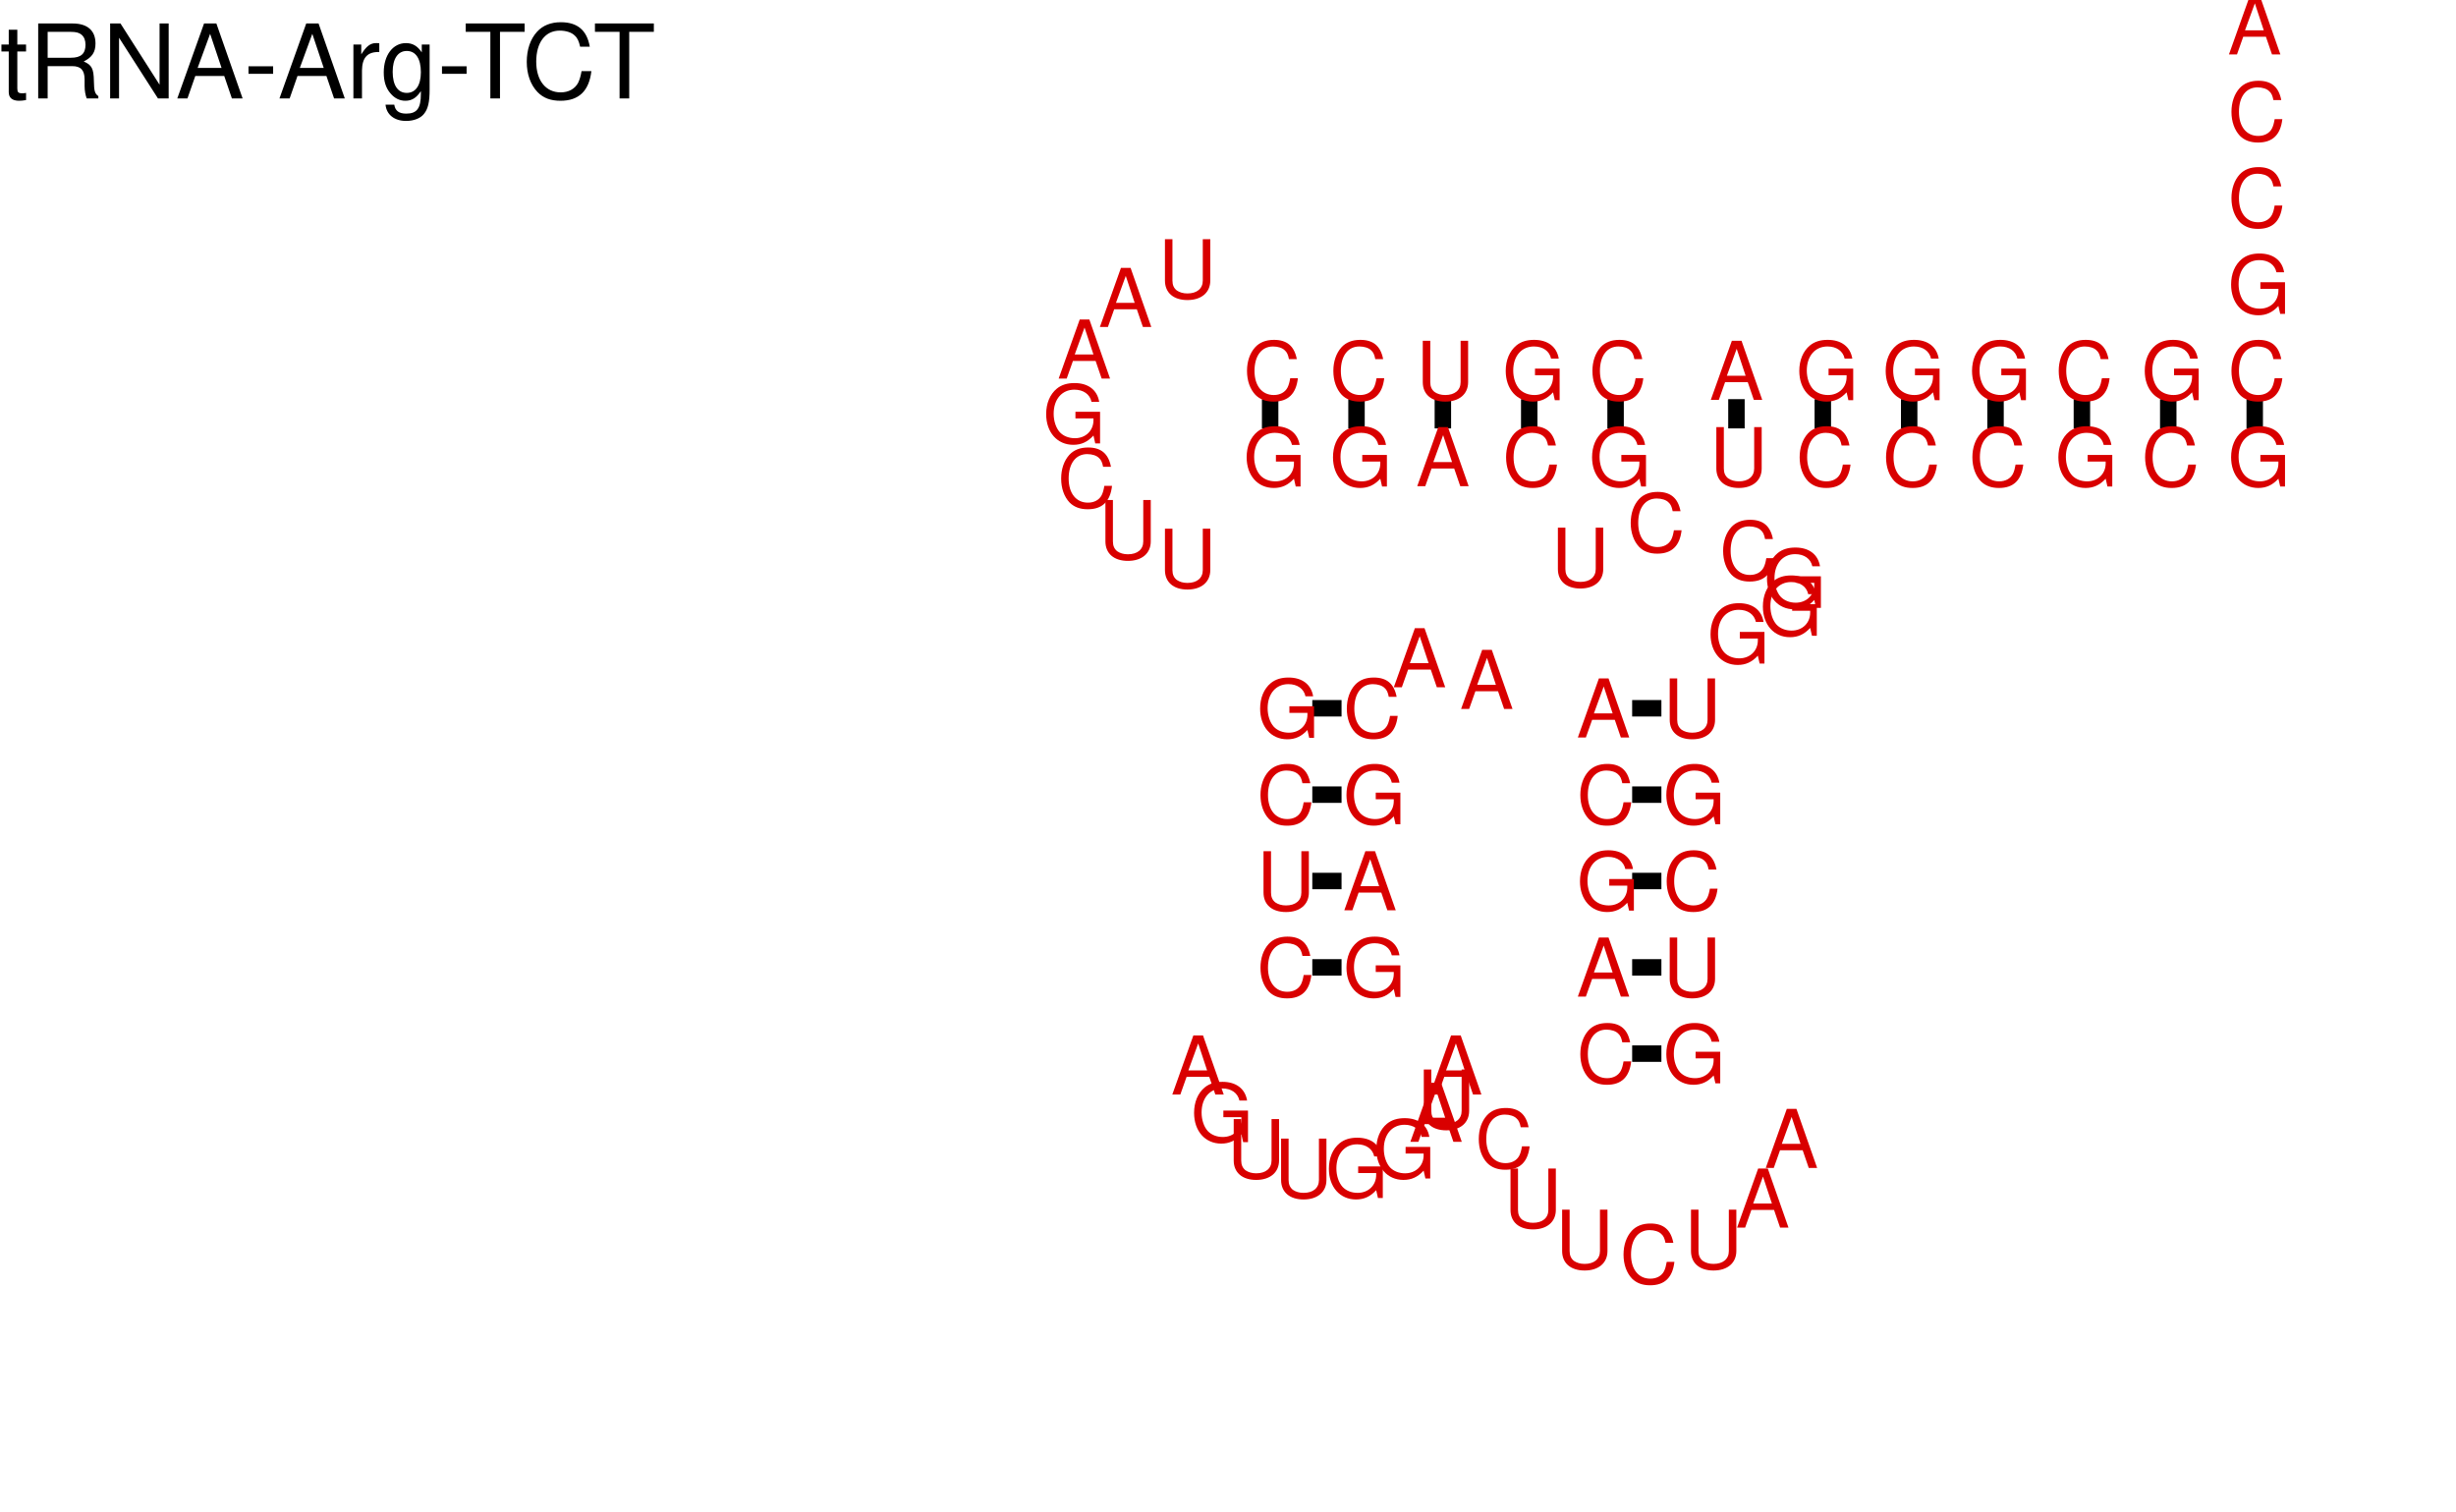
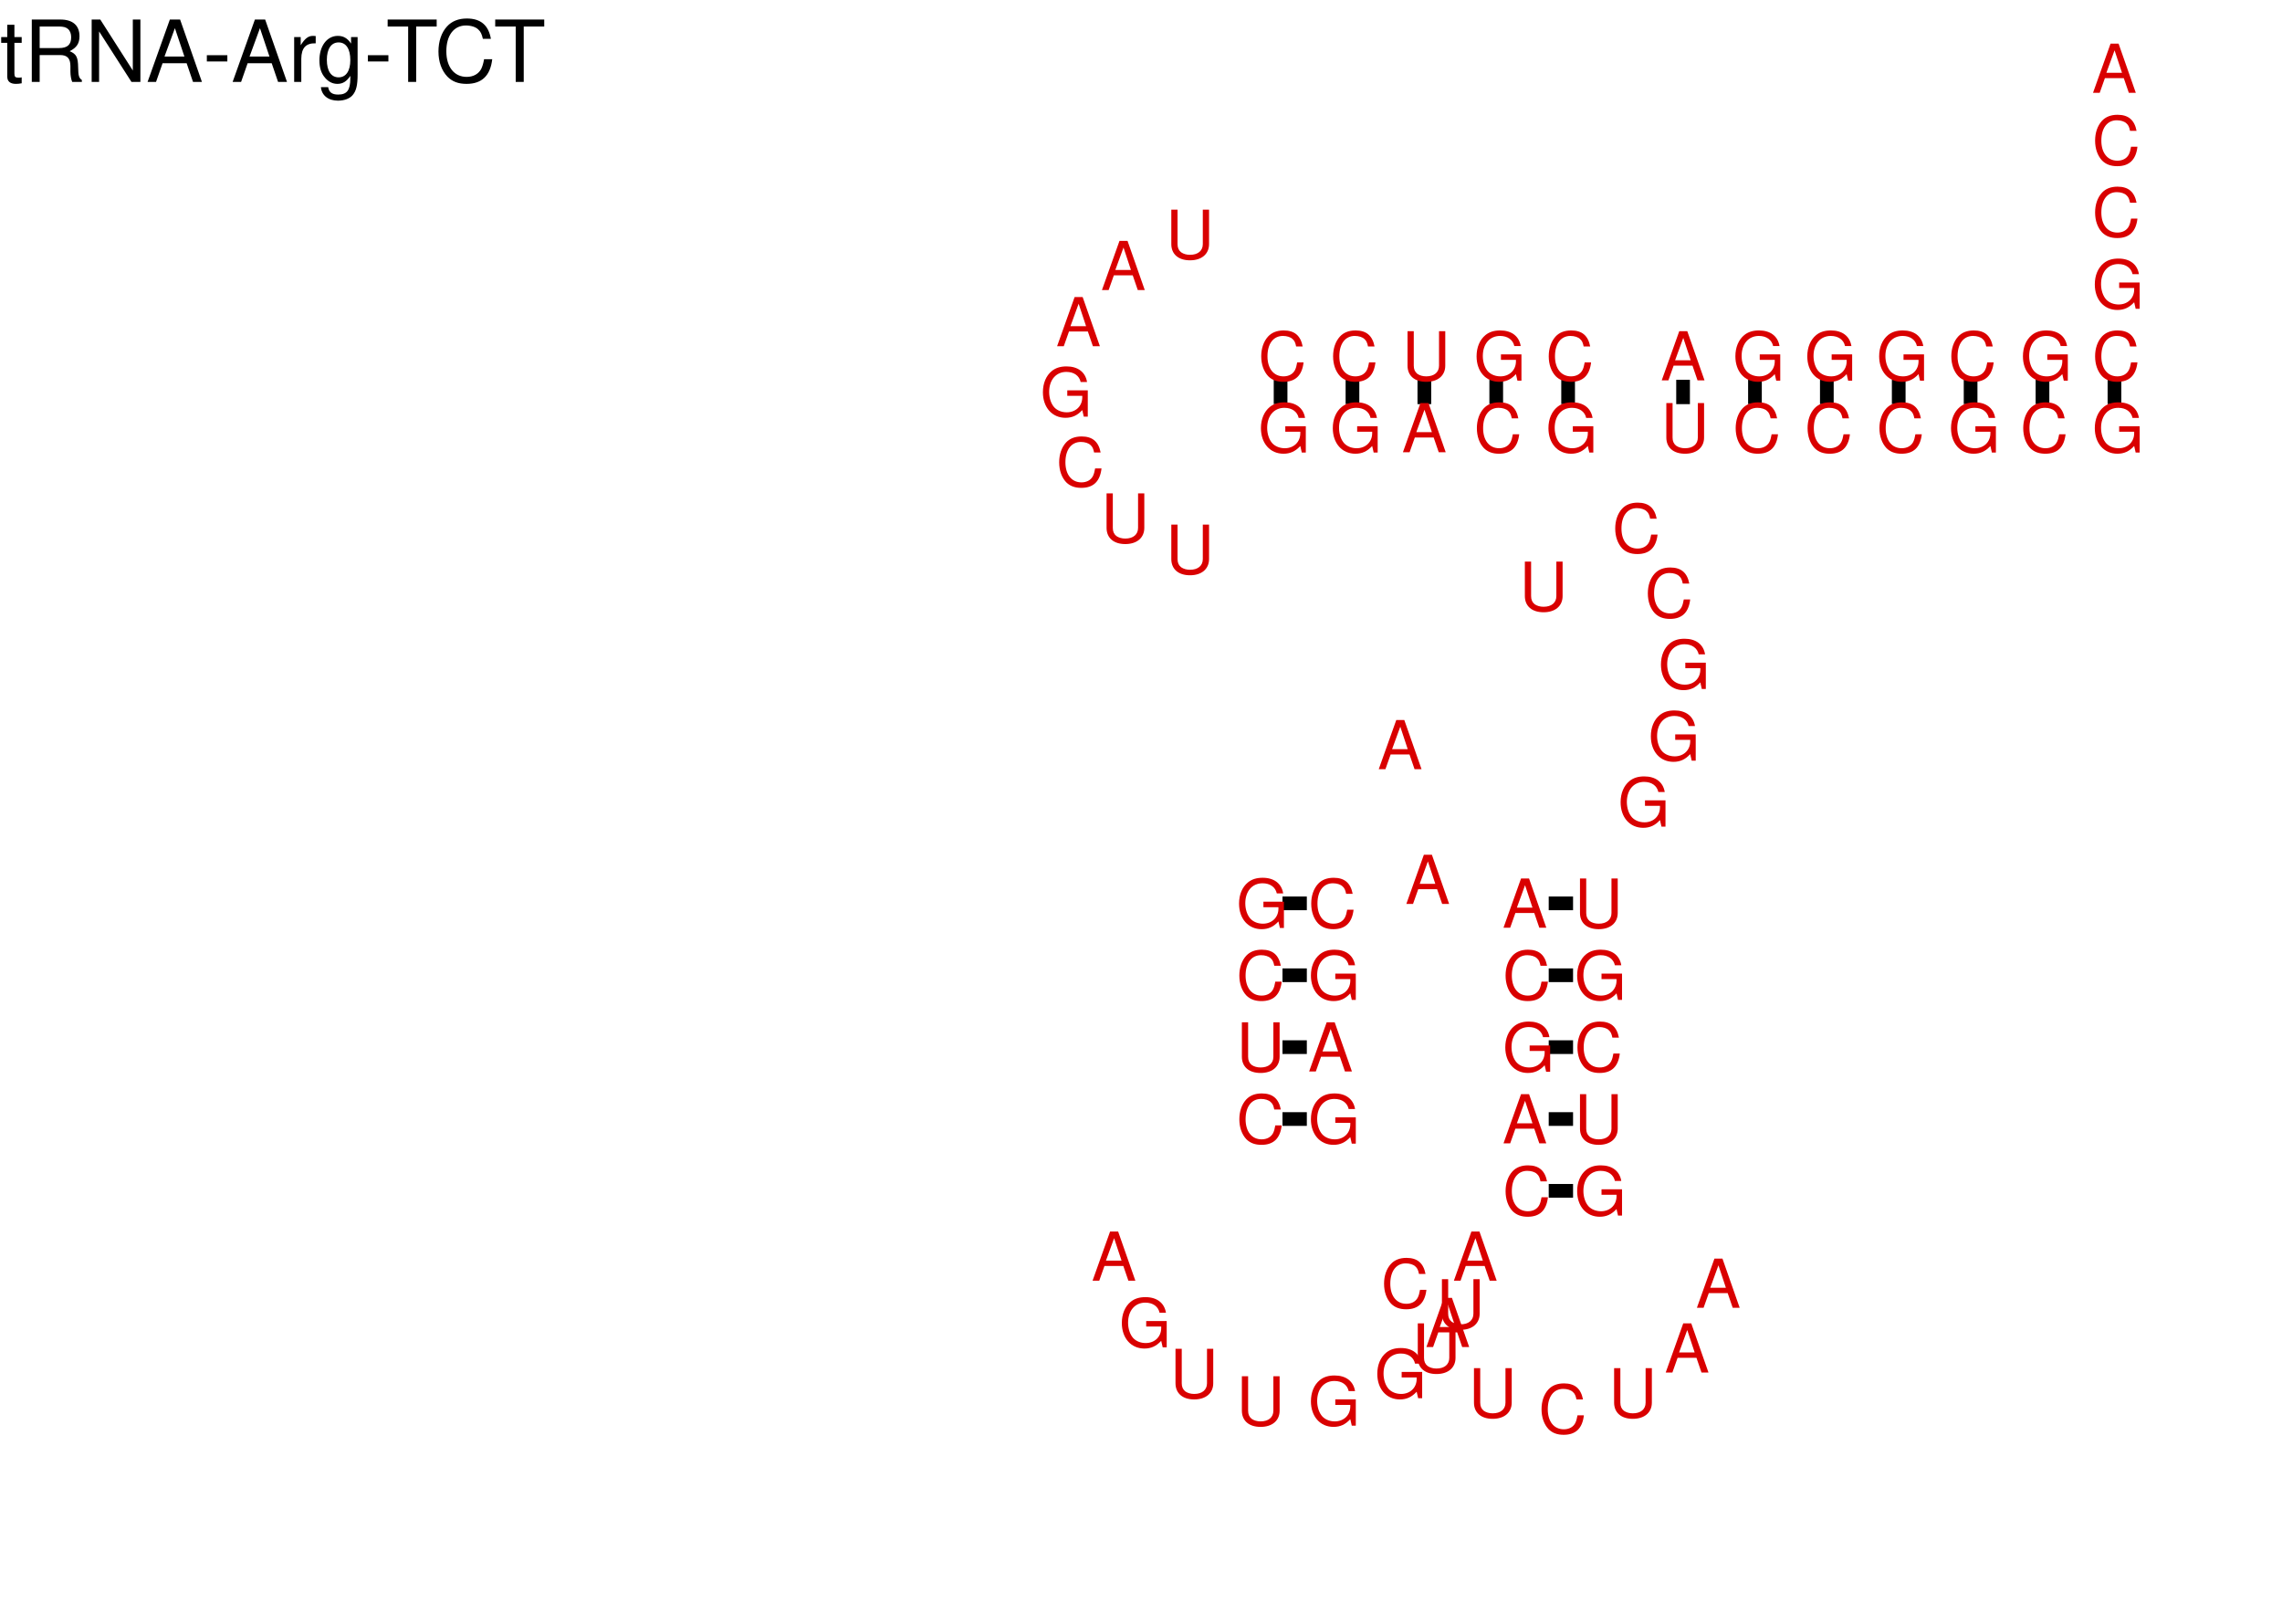
- <svg xmlns="http://www.w3.org/2000/svg" version="1.0" width="215.0" height="132.35" xml:space="preserve">
+ <svg xmlns="http://www.w3.org/2000/svg" version="1.0" width="240.0" height="170.73" xml:space="preserve">
  <text x="0" y="8.616">
    <tspan x="0" y="8.616" fill="#000000" font-variant="normal" font-weight="normal" font-style="normal" font-family="Helvetica, Arial, sans-serif" font-size="9">tRNA-Arg-TCT</tspan>
  </text>
-   <path fill="none" stroke="#000000" stroke-width="1.44" stroke-linecap="butt" stroke-linejoin="miter" d="M 197.38 37.5 L 197.38 34.94" />
-   <path fill="none" stroke="#000000" stroke-width="1.44" stroke-linecap="butt" stroke-linejoin="miter" d="M 189.81 37.5 L 189.81 34.94" />
-   <path fill="none" stroke="#000000" stroke-width="1.44" stroke-linecap="butt" stroke-linejoin="miter" d="M 182.25 37.5 L 182.25 34.94" />
-   <path fill="none" stroke="#000000" stroke-width="1.44" stroke-linecap="butt" stroke-linejoin="miter" d="M 174.69 37.5 L 174.69 34.94" />
-   <path fill="none" stroke="#000000" stroke-width="1.44" stroke-linecap="butt" stroke-linejoin="miter" d="M 167.13 37.5 L 167.13 34.94" />
-   <path fill="none" stroke="#000000" stroke-width="1.44" stroke-linecap="butt" stroke-linejoin="miter" d="M 159.57 37.5 L 159.57 34.94" />
-   <path fill="none" stroke="#000000" stroke-width="1.44" stroke-linecap="butt" stroke-linejoin="miter" d="M 152.01 37.5 L 152.01 34.94" />
-   <path fill="none" stroke="#000000" stroke-width="1.44" stroke-linecap="butt" stroke-linejoin="miter" d="M 114.88 62.0 L 117.44 62.0" />
-   <path fill="none" stroke="#000000" stroke-width="1.44" stroke-linecap="butt" stroke-linejoin="miter" d="M 114.88 69.56 L 117.44 69.56" />
-   <path fill="none" stroke="#000000" stroke-width="1.44" stroke-linecap="butt" stroke-linejoin="miter" d="M 114.88 77.12 L 117.44 77.12" />
-   <path fill="none" stroke="#000000" stroke-width="1.44" stroke-linecap="butt" stroke-linejoin="miter" d="M 114.88 84.68 L 117.44 84.68" />
-   <path fill="none" stroke="#000000" stroke-width="1.44" stroke-linecap="butt" stroke-linejoin="miter" d="M 142.88 62.0 L 145.44 62.0" />
-   <path fill="none" stroke="#000000" stroke-width="1.44" stroke-linecap="butt" stroke-linejoin="miter" d="M 142.88 69.56 L 145.44 69.56" />
-   <path fill="none" stroke="#000000" stroke-width="1.44" stroke-linecap="butt" stroke-linejoin="miter" d="M 142.88 77.12 L 145.44 77.12" />
-   <path fill="none" stroke="#000000" stroke-width="1.44" stroke-linecap="butt" stroke-linejoin="miter" d="M 142.88 84.68 L 145.44 84.68" />
-   <path fill="none" stroke="#000000" stroke-width="1.44" stroke-linecap="butt" stroke-linejoin="miter" d="M 142.88 92.23 L 145.44 92.23" />
-   <path fill="none" stroke="#000000" stroke-width="1.44" stroke-linecap="butt" stroke-linejoin="miter" d="M 141.43 37.5 L 141.43 34.94" />
-   <path fill="none" stroke="#000000" stroke-width="1.44" stroke-linecap="butt" stroke-linejoin="miter" d="M 133.87 37.5 L 133.87 34.94" />
-   <path fill="none" stroke="#000000" stroke-width="1.44" stroke-linecap="butt" stroke-linejoin="miter" d="M 126.31 37.5 L 126.31 34.94" />
-   <path fill="none" stroke="#000000" stroke-width="1.44" stroke-linecap="butt" stroke-linejoin="miter" d="M 118.75 37.5 L 118.75 34.94" />
-   <path fill="none" stroke="#000000" stroke-width="1.44" stroke-linecap="butt" stroke-linejoin="miter" d="M 111.19 37.5 L 111.19 34.94" />
-   <text x="195.0" y="42.56">
-     <tspan x="195.0" y="42.56" fill="#d90000" font-variant="normal" font-weight="normal" font-style="normal" font-family="Helvetica, Arial, sans-serif" font-size="7.1">G</tspan>
-   </text>
-   <text x="187.44" y="42.56">
-     <tspan x="187.44" y="42.56" fill="#d90000" font-variant="normal" font-weight="normal" font-style="normal" font-family="Helvetica, Arial, sans-serif" font-size="7.1">C</tspan>
-   </text>
-   <text x="179.88" y="42.56">
-     <tspan x="179.88" y="42.56" fill="#d90000" font-variant="normal" font-weight="normal" font-style="normal" font-family="Helvetica, Arial, sans-serif" font-size="7.1">G</tspan>
-   </text>
-   <text x="172.32" y="42.56">
-     <tspan x="172.32" y="42.56" fill="#d90000" font-variant="normal" font-weight="normal" font-style="normal" font-family="Helvetica, Arial, sans-serif" font-size="7.1">C</tspan>
-   </text>
-   <text x="164.76" y="42.56">
-     <tspan x="164.76" y="42.56" fill="#d90000" font-variant="normal" font-weight="normal" font-style="normal" font-family="Helvetica, Arial, sans-serif" font-size="7.1">C</tspan>
-   </text>
-   <text x="157.2" y="42.56">
-     <tspan x="157.2" y="42.56" fill="#d90000" font-variant="normal" font-weight="normal" font-style="normal" font-family="Helvetica, Arial, sans-serif" font-size="7.1">C</tspan>
-   </text>
-   <text x="149.64" y="42.56">
-     <tspan x="149.64" y="42.56" fill="#d90000" font-variant="normal" font-weight="normal" font-style="normal" font-family="Helvetica, Arial, sans-serif" font-size="7.1">U</tspan>
-   </text>
-   <text x="135.77" y="51.36">
-     <tspan x="135.77" y="51.36" fill="#d90000" font-variant="normal" font-weight="normal" font-style="normal" font-family="Helvetica, Arial, sans-serif" font-size="7.1">U</tspan>
-   </text>
-   <text x="121.89" y="60.16">
-     <tspan x="121.89" y="60.16" fill="#d90000" font-variant="normal" font-weight="normal" font-style="normal" font-family="Helvetica, Arial, sans-serif" font-size="7.1">A</tspan>
-   </text>
-   <text x="110.0" y="64.56">
-     <tspan x="110.0" y="64.56" fill="#d90000" font-variant="normal" font-weight="normal" font-style="normal" font-family="Helvetica, Arial, sans-serif" font-size="7.1">G</tspan>
-   </text>
-   <text x="110.0" y="72.12">
-     <tspan x="110.0" y="72.12" fill="#d90000" font-variant="normal" font-weight="normal" font-style="normal" font-family="Helvetica, Arial, sans-serif" font-size="7.1">C</tspan>
-   </text>
-   <text x="110.0" y="79.68">
-     <tspan x="110.0" y="79.68" fill="#d90000" font-variant="normal" font-weight="normal" font-style="normal" font-family="Helvetica, Arial, sans-serif" font-size="7.1">U</tspan>
-   </text>
-   <text x="110.0" y="87.24">
-     <tspan x="110.0" y="87.24" fill="#d90000" font-variant="normal" font-weight="normal" font-style="normal" font-family="Helvetica, Arial, sans-serif" font-size="7.1">C</tspan>
-   </text>
-   <text x="102.5" y="95.81">
-     <tspan x="102.5" y="95.81" fill="#d90000" font-variant="normal" font-weight="normal" font-style="normal" font-family="Helvetica, Arial, sans-serif" font-size="7.1">A</tspan>
-   </text>
-   <text x="104.22" y="99.95">
-     <tspan x="104.22" y="99.95" fill="#d90000" font-variant="normal" font-weight="normal" font-style="normal" font-family="Helvetica, Arial, sans-serif" font-size="7.1">G</tspan>
-   </text>
-   <text x="107.39" y="103.13">
-     <tspan x="107.39" y="103.13" fill="#d90000" font-variant="normal" font-weight="normal" font-style="normal" font-family="Helvetica, Arial, sans-serif" font-size="7.1">U</tspan>
-   </text>
-   <text x="111.54" y="104.84">
-     <tspan x="111.54" y="104.84" fill="#d90000" font-variant="normal" font-weight="normal" font-style="normal" font-family="Helvetica, Arial, sans-serif" font-size="7.1">U</tspan>
-   </text>
-   <text x="116.02" y="104.84">
-     <tspan x="116.02" y="104.84" fill="#d90000" font-variant="normal" font-weight="normal" font-style="normal" font-family="Helvetica, Arial, sans-serif" font-size="7.1">G</tspan>
-   </text>
-   <text x="120.17" y="103.13">
-     <tspan x="120.17" y="103.13" fill="#d90000" font-variant="normal" font-weight="normal" font-style="normal" font-family="Helvetica, Arial, sans-serif" font-size="7.1">G</tspan>
-   </text>
-   <text x="123.34" y="99.95">
-     <tspan x="123.34" y="99.95" fill="#d90000" font-variant="normal" font-weight="normal" font-style="normal" font-family="Helvetica, Arial, sans-serif" font-size="7.1">A</tspan>
-   </text>
-   <text x="124.03" y="98.79">
-     <tspan x="124.03" y="98.79" fill="#d90000" font-variant="normal" font-weight="normal" font-style="normal" font-family="Helvetica, Arial, sans-serif" font-size="7.1">U</tspan>
-   </text>
-   <text x="125.06" y="95.81">
-     <tspan x="125.06" y="95.81" fill="#d90000" font-variant="normal" font-weight="normal" font-style="normal" font-family="Helvetica, Arial, sans-serif" font-size="7.1">A</tspan>
-   </text>
-   <text x="117.56" y="87.24">
-     <tspan x="117.56" y="87.24" fill="#d90000" font-variant="normal" font-weight="normal" font-style="normal" font-family="Helvetica, Arial, sans-serif" font-size="7.1">G</tspan>
-   </text>
-   <text x="117.56" y="79.68">
-     <tspan x="117.56" y="79.68" fill="#d90000" font-variant="normal" font-weight="normal" font-style="normal" font-family="Helvetica, Arial, sans-serif" font-size="7.1">A</tspan>
-   </text>
-   <text x="117.56" y="72.12">
-     <tspan x="117.56" y="72.12" fill="#d90000" font-variant="normal" font-weight="normal" font-style="normal" font-family="Helvetica, Arial, sans-serif" font-size="7.1">G</tspan>
-   </text>
-   <text x="117.56" y="64.56">
-     <tspan x="117.56" y="64.56" fill="#d90000" font-variant="normal" font-weight="normal" font-style="normal" font-family="Helvetica, Arial, sans-serif" font-size="7.1">C</tspan>
-   </text>
-   <text x="127.78" y="62.06">
-     <tspan x="127.78" y="62.06" fill="#d90000" font-variant="normal" font-weight="normal" font-style="normal" font-family="Helvetica, Arial, sans-serif" font-size="7.1">A</tspan>
-   </text>
-   <text x="138.0" y="64.56">
-     <tspan x="138.0" y="64.56" fill="#d90000" font-variant="normal" font-weight="normal" font-style="normal" font-family="Helvetica, Arial, sans-serif" font-size="7.1">A</tspan>
-   </text>
-   <text x="138.0" y="72.12">
-     <tspan x="138.0" y="72.12" fill="#d90000" font-variant="normal" font-weight="normal" font-style="normal" font-family="Helvetica, Arial, sans-serif" font-size="7.1">C</tspan>
-   </text>
-   <text x="138.0" y="79.68">
-     <tspan x="138.0" y="79.68" fill="#d90000" font-variant="normal" font-weight="normal" font-style="normal" font-family="Helvetica, Arial, sans-serif" font-size="7.1">G</tspan>
-   </text>
-   <text x="138.0" y="87.24">
-     <tspan x="138.0" y="87.24" fill="#d90000" font-variant="normal" font-weight="normal" font-style="normal" font-family="Helvetica, Arial, sans-serif" font-size="7.1">A</tspan>
-   </text>
-   <text x="138.0" y="94.8">
-     <tspan x="138.0" y="94.8" fill="#d90000" font-variant="normal" font-weight="normal" font-style="normal" font-family="Helvetica, Arial, sans-serif" font-size="7.1">C</tspan>
-   </text>
-   <text x="129.11" y="102.24">
-     <tspan x="129.11" y="102.24" fill="#d90000" font-variant="normal" font-weight="normal" font-style="normal" font-family="Helvetica, Arial, sans-serif" font-size="7.1">C</tspan>
-   </text>
-   <text x="131.62" y="107.46">
-     <tspan x="131.62" y="107.46" fill="#d90000" font-variant="normal" font-weight="normal" font-style="normal" font-family="Helvetica, Arial, sans-serif" font-size="7.1">U</tspan>
-   </text>
-   <text x="136.14" y="111.06">
-     <tspan x="136.14" y="111.06" fill="#d90000" font-variant="normal" font-weight="normal" font-style="normal" font-family="Helvetica, Arial, sans-serif" font-size="7.1">U</tspan>
-   </text>
-   <text x="141.78" y="112.35">
-     <tspan x="141.78" y="112.35" fill="#d90000" font-variant="normal" font-weight="normal" font-style="normal" font-family="Helvetica, Arial, sans-serif" font-size="7.1">C</tspan>
-   </text>
-   <text x="147.42" y="111.06">
-     <tspan x="147.42" y="111.06" fill="#d90000" font-variant="normal" font-weight="normal" font-style="normal" font-family="Helvetica, Arial, sans-serif" font-size="7.1">U</tspan>
-   </text>
-   <text x="151.94" y="107.46">
-     <tspan x="151.94" y="107.46" fill="#d90000" font-variant="normal" font-weight="normal" font-style="normal" font-family="Helvetica, Arial, sans-serif" font-size="7.1">A</tspan>
-   </text>
-   <text x="154.45" y="102.24">
-     <tspan x="154.45" y="102.24" fill="#d90000" font-variant="normal" font-weight="normal" font-style="normal" font-family="Helvetica, Arial, sans-serif" font-size="7.1">A</tspan>
-   </text>
-   <text x="145.56" y="94.8">
-     <tspan x="145.56" y="94.8" fill="#d90000" font-variant="normal" font-weight="normal" font-style="normal" font-family="Helvetica, Arial, sans-serif" font-size="7.1">G</tspan>
-   </text>
-   <text x="145.56" y="87.24">
-     <tspan x="145.56" y="87.24" fill="#d90000" font-variant="normal" font-weight="normal" font-style="normal" font-family="Helvetica, Arial, sans-serif" font-size="7.1">U</tspan>
-   </text>
-   <text x="145.56" y="79.68">
-     <tspan x="145.56" y="79.68" fill="#d90000" font-variant="normal" font-weight="normal" font-style="normal" font-family="Helvetica, Arial, sans-serif" font-size="7.1">C</tspan>
-   </text>
-   <text x="145.56" y="72.12">
-     <tspan x="145.56" y="72.12" fill="#d90000" font-variant="normal" font-weight="normal" font-style="normal" font-family="Helvetica, Arial, sans-serif" font-size="7.1">G</tspan>
-   </text>
-   <text x="145.56" y="64.56">
-     <tspan x="145.56" y="64.56" fill="#d90000" font-variant="normal" font-weight="normal" font-style="normal" font-family="Helvetica, Arial, sans-serif" font-size="7.1">U</tspan>
-   </text>
-   <text x="149.43" y="58.05">
-     <tspan x="149.43" y="58.05" fill="#d90000" font-variant="normal" font-weight="normal" font-style="normal" font-family="Helvetica, Arial, sans-serif" font-size="7.1">G</tspan>
-   </text>
-   <text x="154.01" y="55.62">
-     <tspan x="154.01" y="55.62" fill="#d90000" font-variant="normal" font-weight="normal" font-style="normal" font-family="Helvetica, Arial, sans-serif" font-size="7.1">G</tspan>
-   </text>
-   <text x="154.37" y="53.18">
-     <tspan x="154.37" y="53.18" fill="#d90000" font-variant="normal" font-weight="normal" font-style="normal" font-family="Helvetica, Arial, sans-serif" font-size="7.1">G</tspan>
-   </text>
-   <text x="150.5" y="50.75">
-     <tspan x="150.5" y="50.75" fill="#d90000" font-variant="normal" font-weight="normal" font-style="normal" font-family="Helvetica, Arial, sans-serif" font-size="7.1">C</tspan>
-   </text>
-   <text x="142.41" y="48.31">
-     <tspan x="142.41" y="48.31" fill="#d90000" font-variant="normal" font-weight="normal" font-style="normal" font-family="Helvetica, Arial, sans-serif" font-size="7.1">C</tspan>
-   </text>
-   <text x="139.06" y="42.56">
-     <tspan x="139.06" y="42.56" fill="#d90000" font-variant="normal" font-weight="normal" font-style="normal" font-family="Helvetica, Arial, sans-serif" font-size="7.1">G</tspan>
-   </text>
-   <text x="131.5" y="42.56">
-     <tspan x="131.5" y="42.56" fill="#d90000" font-variant="normal" font-weight="normal" font-style="normal" font-family="Helvetica, Arial, sans-serif" font-size="7.1">C</tspan>
-   </text>
-   <text x="123.94" y="42.56">
-     <tspan x="123.94" y="42.56" fill="#d90000" font-variant="normal" font-weight="normal" font-style="normal" font-family="Helvetica, Arial, sans-serif" font-size="7.1">A</tspan>
-   </text>
-   <text x="116.38" y="42.56">
-     <tspan x="116.38" y="42.56" fill="#d90000" font-variant="normal" font-weight="normal" font-style="normal" font-family="Helvetica, Arial, sans-serif" font-size="7.1">G</tspan>
-   </text>
-   <text x="108.82" y="42.56">
-     <tspan x="108.82" y="42.56" fill="#d90000" font-variant="normal" font-weight="normal" font-style="normal" font-family="Helvetica, Arial, sans-serif" font-size="7.1">G</tspan>
-   </text>
-   <text x="101.37" y="51.45">
-     <tspan x="101.37" y="51.45" fill="#d90000" font-variant="normal" font-weight="normal" font-style="normal" font-family="Helvetica, Arial, sans-serif" font-size="7.1">U</tspan>
-   </text>
-   <text x="96.16" y="48.94">
-     <tspan x="96.16" y="48.94" fill="#d90000" font-variant="normal" font-weight="normal" font-style="normal" font-family="Helvetica, Arial, sans-serif" font-size="7.1">U</tspan>
-   </text>
-   <text x="92.55" y="44.42">
-     <tspan x="92.55" y="44.42" fill="#d90000" font-variant="normal" font-weight="normal" font-style="normal" font-family="Helvetica, Arial, sans-serif" font-size="7.1">C</tspan>
-   </text>
-   <text x="91.27" y="38.78">
-     <tspan x="91.27" y="38.78" fill="#d90000" font-variant="normal" font-weight="normal" font-style="normal" font-family="Helvetica, Arial, sans-serif" font-size="7.1">G</tspan>
-   </text>
-   <text x="92.55" y="33.14">
-     <tspan x="92.55" y="33.14" fill="#d90000" font-variant="normal" font-weight="normal" font-style="normal" font-family="Helvetica, Arial, sans-serif" font-size="7.1">A</tspan>
-   </text>
-   <text x="96.16" y="28.62">
-     <tspan x="96.16" y="28.62" fill="#d90000" font-variant="normal" font-weight="normal" font-style="normal" font-family="Helvetica, Arial, sans-serif" font-size="7.1">A</tspan>
-   </text>
-   <text x="101.37" y="26.11">
-     <tspan x="101.37" y="26.11" fill="#d90000" font-variant="normal" font-weight="normal" font-style="normal" font-family="Helvetica, Arial, sans-serif" font-size="7.1">U</tspan>
-   </text>
-   <text x="108.82" y="35.0">
-     <tspan x="108.82" y="35.0" fill="#d90000" font-variant="normal" font-weight="normal" font-style="normal" font-family="Helvetica, Arial, sans-serif" font-size="7.1">C</tspan>
-   </text>
-   <text x="116.38" y="35.0">
-     <tspan x="116.38" y="35.0" fill="#d90000" font-variant="normal" font-weight="normal" font-style="normal" font-family="Helvetica, Arial, sans-serif" font-size="7.1">C</tspan>
-   </text>
-   <text x="123.94" y="35.0">
-     <tspan x="123.94" y="35.0" fill="#d90000" font-variant="normal" font-weight="normal" font-style="normal" font-family="Helvetica, Arial, sans-serif" font-size="7.1">U</tspan>
-   </text>
-   <text x="131.5" y="35.0">
-     <tspan x="131.5" y="35.0" fill="#d90000" font-variant="normal" font-weight="normal" font-style="normal" font-family="Helvetica, Arial, sans-serif" font-size="7.1">G</tspan>
-   </text>
-   <text x="139.06" y="35.0">
-     <tspan x="139.06" y="35.0" fill="#d90000" font-variant="normal" font-weight="normal" font-style="normal" font-family="Helvetica, Arial, sans-serif" font-size="7.1">C</tspan>
-   </text>
-   <text x="149.64" y="35.0">
-     <tspan x="149.64" y="35.0" fill="#d90000" font-variant="normal" font-weight="normal" font-style="normal" font-family="Helvetica, Arial, sans-serif" font-size="7.1">A</tspan>
-   </text>
-   <text x="157.2" y="35.0">
-     <tspan x="157.2" y="35.0" fill="#d90000" font-variant="normal" font-weight="normal" font-style="normal" font-family="Helvetica, Arial, sans-serif" font-size="7.1">G</tspan>
-   </text>
-   <text x="164.76" y="35.0">
-     <tspan x="164.76" y="35.0" fill="#d90000" font-variant="normal" font-weight="normal" font-style="normal" font-family="Helvetica, Arial, sans-serif" font-size="7.1">G</tspan>
-   </text>
-   <text x="172.32" y="35.0">
-     <tspan x="172.32" y="35.0" fill="#d90000" font-variant="normal" font-weight="normal" font-style="normal" font-family="Helvetica, Arial, sans-serif" font-size="7.1">G</tspan>
-   </text>
-   <text x="179.88" y="35.0">
-     <tspan x="179.88" y="35.0" fill="#d90000" font-variant="normal" font-weight="normal" font-style="normal" font-family="Helvetica, Arial, sans-serif" font-size="7.1">C</tspan>
-   </text>
-   <text x="187.44" y="35.0">
-     <tspan x="187.44" y="35.0" fill="#d90000" font-variant="normal" font-weight="normal" font-style="normal" font-family="Helvetica, Arial, sans-serif" font-size="7.1">G</tspan>
-   </text>
-   <text x="195.0" y="35.0">
-     <tspan x="195.0" y="35.0" fill="#d90000" font-variant="normal" font-weight="normal" font-style="normal" font-family="Helvetica, Arial, sans-serif" font-size="7.1">C</tspan>
-   </text>
-   <text x="195.0" y="27.44">
-     <tspan x="195.0" y="27.44" fill="#d90000" font-variant="normal" font-weight="normal" font-style="normal" font-family="Helvetica, Arial, sans-serif" font-size="7.1">G</tspan>
-   </text>
-   <text x="195.0" y="19.88">
-     <tspan x="195.0" y="19.88" fill="#d90000" font-variant="normal" font-weight="normal" font-style="normal" font-family="Helvetica, Arial, sans-serif" font-size="7.1">C</tspan>
-   </text>
-   <text x="195.0" y="12.32">
-     <tspan x="195.0" y="12.32" fill="#d90000" font-variant="normal" font-weight="normal" font-style="normal" font-family="Helvetica, Arial, sans-serif" font-size="7.1">C</tspan>
-   </text>
-   <text x="195.0" y="4.76">
-     <tspan x="195.0" y="4.76" fill="#d90000" font-variant="normal" font-weight="normal" font-style="normal" font-family="Helvetica, Arial, sans-serif" font-size="7.1">A</tspan>
+   <path fill="none" stroke="#000000" stroke-width="1.44" stroke-linecap="butt" stroke-linejoin="miter" d="M 222.38 42.5 L 222.38 39.94" />
+   <path fill="none" stroke="#000000" stroke-width="1.44" stroke-linecap="butt" stroke-linejoin="miter" d="M 214.81 42.5 L 214.81 39.94" />
+   <path fill="none" stroke="#000000" stroke-width="1.44" stroke-linecap="butt" stroke-linejoin="miter" d="M 207.25 42.5 L 207.25 39.94" />
+   <path fill="none" stroke="#000000" stroke-width="1.44" stroke-linecap="butt" stroke-linejoin="miter" d="M 199.69 42.5 L 199.69 39.94" />
+   <path fill="none" stroke="#000000" stroke-width="1.44" stroke-linecap="butt" stroke-linejoin="miter" d="M 192.13 42.5 L 192.13 39.94" />
+   <path fill="none" stroke="#000000" stroke-width="1.44" stroke-linecap="butt" stroke-linejoin="miter" d="M 184.57 42.5 L 184.57 39.94" />
+   <path fill="none" stroke="#000000" stroke-width="1.44" stroke-linecap="butt" stroke-linejoin="miter" d="M 177.01 42.5 L 177.01 39.94" />
+   <path fill="none" stroke="#000000" stroke-width="1.44" stroke-linecap="butt" stroke-linejoin="miter" d="M 134.88 95.0 L 137.44 95.0" />
+   <path fill="none" stroke="#000000" stroke-width="1.44" stroke-linecap="butt" stroke-linejoin="miter" d="M 134.88 102.56 L 137.44 102.56" />
+   <path fill="none" stroke="#000000" stroke-width="1.44" stroke-linecap="butt" stroke-linejoin="miter" d="M 134.88 110.12 L 137.44 110.12" />
+   <path fill="none" stroke="#000000" stroke-width="1.44" stroke-linecap="butt" stroke-linejoin="miter" d="M 134.88 117.68 L 137.44 117.68" />
+   <path fill="none" stroke="#000000" stroke-width="1.44" stroke-linecap="butt" stroke-linejoin="miter" d="M 162.88 95.0 L 165.44 95.0" />
+   <path fill="none" stroke="#000000" stroke-width="1.44" stroke-linecap="butt" stroke-linejoin="miter" d="M 162.88 102.56 L 165.44 102.56" />
+   <path fill="none" stroke="#000000" stroke-width="1.44" stroke-linecap="butt" stroke-linejoin="miter" d="M 162.88 110.12 L 165.44 110.12" />
+   <path fill="none" stroke="#000000" stroke-width="1.44" stroke-linecap="butt" stroke-linejoin="miter" d="M 162.88 117.68 L 165.44 117.68" />
+   <path fill="none" stroke="#000000" stroke-width="1.44" stroke-linecap="butt" stroke-linejoin="miter" d="M 162.88 125.23 L 165.44 125.23" />
+   <path fill="none" stroke="#000000" stroke-width="1.44" stroke-linecap="butt" stroke-linejoin="miter" d="M 164.92 42.5 L 164.92 39.94" />
+   <path fill="none" stroke="#000000" stroke-width="1.44" stroke-linecap="butt" stroke-linejoin="miter" d="M 157.36 42.5 L 157.36 39.94" />
+   <path fill="none" stroke="#000000" stroke-width="1.44" stroke-linecap="butt" stroke-linejoin="miter" d="M 149.8 42.5 L 149.8 39.94" />
+   <path fill="none" stroke="#000000" stroke-width="1.44" stroke-linecap="butt" stroke-linejoin="miter" d="M 142.24 42.5 L 142.24 39.94" />
+   <path fill="none" stroke="#000000" stroke-width="1.44" stroke-linecap="butt" stroke-linejoin="miter" d="M 134.68 42.5 L 134.68 39.94" />
+   <text x="220.0" y="47.56">
+     <tspan x="220.0" y="47.56" fill="#d90000" font-variant="normal" font-weight="normal" font-style="normal" font-family="Helvetica, Arial, sans-serif" font-size="7.1">G</tspan>
+   </text>
+   <text x="212.44" y="47.56">
+     <tspan x="212.44" y="47.56" fill="#d90000" font-variant="normal" font-weight="normal" font-style="normal" font-family="Helvetica, Arial, sans-serif" font-size="7.1">C</tspan>
+   </text>
+   <text x="204.88" y="47.56">
+     <tspan x="204.88" y="47.56" fill="#d90000" font-variant="normal" font-weight="normal" font-style="normal" font-family="Helvetica, Arial, sans-serif" font-size="7.1">G</tspan>
+   </text>
+   <text x="197.32" y="47.56">
+     <tspan x="197.32" y="47.56" fill="#d90000" font-variant="normal" font-weight="normal" font-style="normal" font-family="Helvetica, Arial, sans-serif" font-size="7.1">C</tspan>
+   </text>
+   <text x="189.76" y="47.56">
+     <tspan x="189.76" y="47.56" fill="#d90000" font-variant="normal" font-weight="normal" font-style="normal" font-family="Helvetica, Arial, sans-serif" font-size="7.1">C</tspan>
+   </text>
+   <text x="182.2" y="47.56">
+     <tspan x="182.2" y="47.56" fill="#d90000" font-variant="normal" font-weight="normal" font-style="normal" font-family="Helvetica, Arial, sans-serif" font-size="7.1">C</tspan>
+   </text>
+   <text x="174.64" y="47.56">
+     <tspan x="174.64" y="47.56" fill="#d90000" font-variant="normal" font-weight="normal" font-style="normal" font-family="Helvetica, Arial, sans-serif" font-size="7.1">U</tspan>
+   </text>
+   <text x="159.76" y="64.23">
+     <tspan x="159.76" y="64.23" fill="#d90000" font-variant="normal" font-weight="normal" font-style="normal" font-family="Helvetica, Arial, sans-serif" font-size="7.1">U</tspan>
+   </text>
+   <text x="144.88" y="80.89">
+     <tspan x="144.88" y="80.89" fill="#d90000" font-variant="normal" font-weight="normal" font-style="normal" font-family="Helvetica, Arial, sans-serif" font-size="7.1">A</tspan>
+   </text>
+   <text x="130.0" y="97.56">
+     <tspan x="130.0" y="97.56" fill="#d90000" font-variant="normal" font-weight="normal" font-style="normal" font-family="Helvetica, Arial, sans-serif" font-size="7.1">G</tspan>
+   </text>
+   <text x="130.0" y="105.12">
+     <tspan x="130.0" y="105.12" fill="#d90000" font-variant="normal" font-weight="normal" font-style="normal" font-family="Helvetica, Arial, sans-serif" font-size="7.1">C</tspan>
+   </text>
+   <text x="130.0" y="112.68">
+     <tspan x="130.0" y="112.68" fill="#d90000" font-variant="normal" font-weight="normal" font-style="normal" font-family="Helvetica, Arial, sans-serif" font-size="7.1">U</tspan>
+   </text>
+   <text x="130.0" y="120.24">
+     <tspan x="130.0" y="120.24" fill="#d90000" font-variant="normal" font-weight="normal" font-style="normal" font-family="Helvetica, Arial, sans-serif" font-size="7.1">C</tspan>
+   </text>
+   <text x="114.78" y="134.68">
+     <tspan x="114.78" y="134.68" fill="#d90000" font-variant="normal" font-weight="normal" font-style="normal" font-family="Helvetica, Arial, sans-serif" font-size="7.1">A</tspan>
+   </text>
+   <text x="117.67" y="141.66">
+     <tspan x="117.67" y="141.66" fill="#d90000" font-variant="normal" font-weight="normal" font-style="normal" font-family="Helvetica, Arial, sans-serif" font-size="7.1">G</tspan>
+   </text>
+   <text x="123.02" y="147.01">
+     <tspan x="123.02" y="147.01" fill="#d90000" font-variant="normal" font-weight="normal" font-style="normal" font-family="Helvetica, Arial, sans-serif" font-size="7.1">U</tspan>
+   </text>
+   <text x="130.0" y="149.9">
+     <tspan x="130.0" y="149.9" fill="#d90000" font-variant="normal" font-weight="normal" font-style="normal" font-family="Helvetica, Arial, sans-serif" font-size="7.1">U</tspan>
+   </text>
+   <text x="137.56" y="149.9">
+     <tspan x="137.56" y="149.9" fill="#d90000" font-variant="normal" font-weight="normal" font-style="normal" font-family="Helvetica, Arial, sans-serif" font-size="7.1">G</tspan>
+   </text>
+   <text x="144.54" y="147.01">
+     <tspan x="144.54" y="147.01" fill="#d90000" font-variant="normal" font-weight="normal" font-style="normal" font-family="Helvetica, Arial, sans-serif" font-size="7.1">G</tspan>
+   </text>
+   <text x="149.89" y="141.66">
+     <tspan x="149.89" y="141.66" fill="#d90000" font-variant="normal" font-weight="normal" font-style="normal" font-family="Helvetica, Arial, sans-serif" font-size="7.1">A</tspan>
+   </text>
+   <text x="151.04" y="139.69">
+     <tspan x="151.04" y="139.69" fill="#d90000" font-variant="normal" font-weight="normal" font-style="normal" font-family="Helvetica, Arial, sans-serif" font-size="7.1">U</tspan>
+   </text>
+   <text x="152.78" y="134.68">
+     <tspan x="152.78" y="134.68" fill="#d90000" font-variant="normal" font-weight="normal" font-style="normal" font-family="Helvetica, Arial, sans-serif" font-size="7.1">A</tspan>
+   </text>
+   <text x="137.56" y="120.24">
+     <tspan x="137.56" y="120.24" fill="#d90000" font-variant="normal" font-weight="normal" font-style="normal" font-family="Helvetica, Arial, sans-serif" font-size="7.1">G</tspan>
+   </text>
+   <text x="137.56" y="112.68">
+     <tspan x="137.56" y="112.68" fill="#d90000" font-variant="normal" font-weight="normal" font-style="normal" font-family="Helvetica, Arial, sans-serif" font-size="7.1">A</tspan>
+   </text>
+   <text x="137.56" y="105.12">
+     <tspan x="137.56" y="105.12" fill="#d90000" font-variant="normal" font-weight="normal" font-style="normal" font-family="Helvetica, Arial, sans-serif" font-size="7.1">G</tspan>
+   </text>
+   <text x="137.56" y="97.56">
+     <tspan x="137.56" y="97.56" fill="#d90000" font-variant="normal" font-weight="normal" font-style="normal" font-family="Helvetica, Arial, sans-serif" font-size="7.1">C</tspan>
+   </text>
+   <text x="147.78" y="95.06">
+     <tspan x="147.78" y="95.06" fill="#d90000" font-variant="normal" font-weight="normal" font-style="normal" font-family="Helvetica, Arial, sans-serif" font-size="7.1">A</tspan>
+   </text>
+   <text x="158.0" y="97.56">
+     <tspan x="158.0" y="97.56" fill="#d90000" font-variant="normal" font-weight="normal" font-style="normal" font-family="Helvetica, Arial, sans-serif" font-size="7.1">A</tspan>
+   </text>
+   <text x="158.0" y="105.12">
+     <tspan x="158.0" y="105.12" fill="#d90000" font-variant="normal" font-weight="normal" font-style="normal" font-family="Helvetica, Arial, sans-serif" font-size="7.1">C</tspan>
+   </text>
+   <text x="158.0" y="112.68">
+     <tspan x="158.0" y="112.68" fill="#d90000" font-variant="normal" font-weight="normal" font-style="normal" font-family="Helvetica, Arial, sans-serif" font-size="7.1">G</tspan>
+   </text>
+   <text x="158.0" y="120.24">
+     <tspan x="158.0" y="120.24" fill="#d90000" font-variant="normal" font-weight="normal" font-style="normal" font-family="Helvetica, Arial, sans-serif" font-size="7.1">A</tspan>
+   </text>
+   <text x="158.0" y="127.8">
+     <tspan x="158.0" y="127.8" fill="#d90000" font-variant="normal" font-weight="normal" font-style="normal" font-family="Helvetica, Arial, sans-serif" font-size="7.1">C</tspan>
+   </text>
+   <text x="145.22" y="137.53">
+     <tspan x="145.22" y="137.53" fill="#d90000" font-variant="normal" font-weight="normal" font-style="normal" font-family="Helvetica, Arial, sans-serif" font-size="7.1">C</tspan>
+   </text>
+   <text x="148.5" y="144.34">
+     <tspan x="148.5" y="144.34" fill="#d90000" font-variant="normal" font-weight="normal" font-style="normal" font-family="Helvetica, Arial, sans-serif" font-size="7.1">U</tspan>
+   </text>
+   <text x="154.41" y="149.05">
+     <tspan x="154.41" y="149.05" fill="#d90000" font-variant="normal" font-weight="normal" font-style="normal" font-family="Helvetica, Arial, sans-serif" font-size="7.1">U</tspan>
+   </text>
+   <text x="161.78" y="150.73">
+     <tspan x="161.78" y="150.73" fill="#d90000" font-variant="normal" font-weight="normal" font-style="normal" font-family="Helvetica, Arial, sans-serif" font-size="7.1">C</tspan>
+   </text>
+   <text x="169.15" y="149.05">
+     <tspan x="169.15" y="149.05" fill="#d90000" font-variant="normal" font-weight="normal" font-style="normal" font-family="Helvetica, Arial, sans-serif" font-size="7.1">U</tspan>
+   </text>
+   <text x="175.06" y="144.34">
+     <tspan x="175.06" y="144.34" fill="#d90000" font-variant="normal" font-weight="normal" font-style="normal" font-family="Helvetica, Arial, sans-serif" font-size="7.1">A</tspan>
+   </text>
+   <text x="178.34" y="137.53">
+     <tspan x="178.34" y="137.53" fill="#d90000" font-variant="normal" font-weight="normal" font-style="normal" font-family="Helvetica, Arial, sans-serif" font-size="7.1">A</tspan>
+   </text>
+   <text x="165.56" y="127.8">
+     <tspan x="165.56" y="127.8" fill="#d90000" font-variant="normal" font-weight="normal" font-style="normal" font-family="Helvetica, Arial, sans-serif" font-size="7.1">G</tspan>
+   </text>
+   <text x="165.56" y="120.24">
+     <tspan x="165.56" y="120.24" fill="#d90000" font-variant="normal" font-weight="normal" font-style="normal" font-family="Helvetica, Arial, sans-serif" font-size="7.1">U</tspan>
+   </text>
+   <text x="165.56" y="112.68">
+     <tspan x="165.56" y="112.68" fill="#d90000" font-variant="normal" font-weight="normal" font-style="normal" font-family="Helvetica, Arial, sans-serif" font-size="7.1">C</tspan>
+   </text>
+   <text x="165.56" y="105.12">
+     <tspan x="165.56" y="105.12" fill="#d90000" font-variant="normal" font-weight="normal" font-style="normal" font-family="Helvetica, Arial, sans-serif" font-size="7.1">G</tspan>
+   </text>
+   <text x="165.56" y="97.56">
+     <tspan x="165.56" y="97.56" fill="#d90000" font-variant="normal" font-weight="normal" font-style="normal" font-family="Helvetica, Arial, sans-serif" font-size="7.1">U</tspan>
+   </text>
+   <text x="170.13" y="86.9">
+     <tspan x="170.13" y="86.9" fill="#d90000" font-variant="normal" font-weight="normal" font-style="normal" font-family="Helvetica, Arial, sans-serif" font-size="7.1">G</tspan>
+   </text>
+   <text x="173.31" y="79.96">
+     <tspan x="173.31" y="79.96" fill="#d90000" font-variant="normal" font-weight="normal" font-style="normal" font-family="Helvetica, Arial, sans-serif" font-size="7.1">G</tspan>
+   </text>
+   <text x="174.37" y="72.42">
+     <tspan x="174.37" y="72.42" fill="#d90000" font-variant="normal" font-weight="normal" font-style="normal" font-family="Helvetica, Arial, sans-serif" font-size="7.1">G</tspan>
+   </text>
+   <text x="172.96" y="64.93">
+     <tspan x="172.96" y="64.93" fill="#d90000" font-variant="normal" font-weight="normal" font-style="normal" font-family="Helvetica, Arial, sans-serif" font-size="7.1">C</tspan>
+   </text>
+   <text x="169.53" y="58.11">
+     <tspan x="169.53" y="58.11" fill="#d90000" font-variant="normal" font-weight="normal" font-style="normal" font-family="Helvetica, Arial, sans-serif" font-size="7.1">C</tspan>
+   </text>
+   <text x="162.54" y="47.56">
+     <tspan x="162.54" y="47.56" fill="#d90000" font-variant="normal" font-weight="normal" font-style="normal" font-family="Helvetica, Arial, sans-serif" font-size="7.1">G</tspan>
+   </text>
+   <text x="154.98" y="47.56">
+     <tspan x="154.98" y="47.56" fill="#d90000" font-variant="normal" font-weight="normal" font-style="normal" font-family="Helvetica, Arial, sans-serif" font-size="7.1">C</tspan>
+   </text>
+   <text x="147.42" y="47.56">
+     <tspan x="147.42" y="47.56" fill="#d90000" font-variant="normal" font-weight="normal" font-style="normal" font-family="Helvetica, Arial, sans-serif" font-size="7.1">A</tspan>
+   </text>
+   <text x="139.86" y="47.56">
+     <tspan x="139.86" y="47.56" fill="#d90000" font-variant="normal" font-weight="normal" font-style="normal" font-family="Helvetica, Arial, sans-serif" font-size="7.1">G</tspan>
+   </text>
+   <text x="132.3" y="47.56">
+     <tspan x="132.3" y="47.56" fill="#d90000" font-variant="normal" font-weight="normal" font-style="normal" font-family="Helvetica, Arial, sans-serif" font-size="7.1">G</tspan>
+   </text>
+   <text x="122.58" y="60.34">
+     <tspan x="122.58" y="60.34" fill="#d90000" font-variant="normal" font-weight="normal" font-style="normal" font-family="Helvetica, Arial, sans-serif" font-size="7.1">U</tspan>
+   </text>
+   <text x="115.77" y="57.06">
+     <tspan x="115.77" y="57.06" fill="#d90000" font-variant="normal" font-weight="normal" font-style="normal" font-family="Helvetica, Arial, sans-serif" font-size="7.1">U</tspan>
+   </text>
+   <text x="111.05" y="51.15">
+     <tspan x="111.05" y="51.15" fill="#d90000" font-variant="normal" font-weight="normal" font-style="normal" font-family="Helvetica, Arial, sans-serif" font-size="7.1">C</tspan>
+   </text>
+   <text x="109.37" y="43.78">
+     <tspan x="109.37" y="43.78" fill="#d90000" font-variant="normal" font-weight="normal" font-style="normal" font-family="Helvetica, Arial, sans-serif" font-size="7.1">G</tspan>
+   </text>
+   <text x="111.05" y="36.41">
+     <tspan x="111.05" y="36.41" fill="#d90000" font-variant="normal" font-weight="normal" font-style="normal" font-family="Helvetica, Arial, sans-serif" font-size="7.1">A</tspan>
+   </text>
+   <text x="115.77" y="30.5">
+     <tspan x="115.77" y="30.5" fill="#d90000" font-variant="normal" font-weight="normal" font-style="normal" font-family="Helvetica, Arial, sans-serif" font-size="7.1">A</tspan>
+   </text>
+   <text x="122.58" y="27.22">
+     <tspan x="122.58" y="27.22" fill="#d90000" font-variant="normal" font-weight="normal" font-style="normal" font-family="Helvetica, Arial, sans-serif" font-size="7.1">U</tspan>
+   </text>
+   <text x="132.3" y="40.0">
+     <tspan x="132.3" y="40.0" fill="#d90000" font-variant="normal" font-weight="normal" font-style="normal" font-family="Helvetica, Arial, sans-serif" font-size="7.1">C</tspan>
+   </text>
+   <text x="139.86" y="40.0">
+     <tspan x="139.86" y="40.0" fill="#d90000" font-variant="normal" font-weight="normal" font-style="normal" font-family="Helvetica, Arial, sans-serif" font-size="7.1">C</tspan>
+   </text>
+   <text x="147.42" y="40.0">
+     <tspan x="147.42" y="40.0" fill="#d90000" font-variant="normal" font-weight="normal" font-style="normal" font-family="Helvetica, Arial, sans-serif" font-size="7.1">U</tspan>
+   </text>
+   <text x="154.98" y="40.0">
+     <tspan x="154.98" y="40.0" fill="#d90000" font-variant="normal" font-weight="normal" font-style="normal" font-family="Helvetica, Arial, sans-serif" font-size="7.1">G</tspan>
+   </text>
+   <text x="162.54" y="40.0">
+     <tspan x="162.54" y="40.0" fill="#d90000" font-variant="normal" font-weight="normal" font-style="normal" font-family="Helvetica, Arial, sans-serif" font-size="7.1">C</tspan>
+   </text>
+   <text x="174.64" y="40.0">
+     <tspan x="174.64" y="40.0" fill="#d90000" font-variant="normal" font-weight="normal" font-style="normal" font-family="Helvetica, Arial, sans-serif" font-size="7.1">A</tspan>
+   </text>
+   <text x="182.2" y="40.0">
+     <tspan x="182.2" y="40.0" fill="#d90000" font-variant="normal" font-weight="normal" font-style="normal" font-family="Helvetica, Arial, sans-serif" font-size="7.1">G</tspan>
+   </text>
+   <text x="189.76" y="40.0">
+     <tspan x="189.76" y="40.0" fill="#d90000" font-variant="normal" font-weight="normal" font-style="normal" font-family="Helvetica, Arial, sans-serif" font-size="7.1">G</tspan>
+   </text>
+   <text x="197.32" y="40.0">
+     <tspan x="197.32" y="40.0" fill="#d90000" font-variant="normal" font-weight="normal" font-style="normal" font-family="Helvetica, Arial, sans-serif" font-size="7.1">G</tspan>
+   </text>
+   <text x="204.88" y="40.0">
+     <tspan x="204.88" y="40.0" fill="#d90000" font-variant="normal" font-weight="normal" font-style="normal" font-family="Helvetica, Arial, sans-serif" font-size="7.1">C</tspan>
+   </text>
+   <text x="212.44" y="40.0">
+     <tspan x="212.44" y="40.0" fill="#d90000" font-variant="normal" font-weight="normal" font-style="normal" font-family="Helvetica, Arial, sans-serif" font-size="7.1">G</tspan>
+   </text>
+   <text x="220.0" y="40.0">
+     <tspan x="220.0" y="40.0" fill="#d90000" font-variant="normal" font-weight="normal" font-style="normal" font-family="Helvetica, Arial, sans-serif" font-size="7.1">C</tspan>
+   </text>
+   <text x="220.0" y="32.44">
+     <tspan x="220.0" y="32.44" fill="#d90000" font-variant="normal" font-weight="normal" font-style="normal" font-family="Helvetica, Arial, sans-serif" font-size="7.1">G</tspan>
+   </text>
+   <text x="220.0" y="24.88">
+     <tspan x="220.0" y="24.88" fill="#d90000" font-variant="normal" font-weight="normal" font-style="normal" font-family="Helvetica, Arial, sans-serif" font-size="7.1">C</tspan>
+   </text>
+   <text x="220.0" y="17.32">
+     <tspan x="220.0" y="17.32" fill="#d90000" font-variant="normal" font-weight="normal" font-style="normal" font-family="Helvetica, Arial, sans-serif" font-size="7.1">C</tspan>
+   </text>
+   <text x="220.0" y="9.76">
+     <tspan x="220.0" y="9.76" fill="#d90000" font-variant="normal" font-weight="normal" font-style="normal" font-family="Helvetica, Arial, sans-serif" font-size="7.1">A</tspan>
  </text>
</svg>
